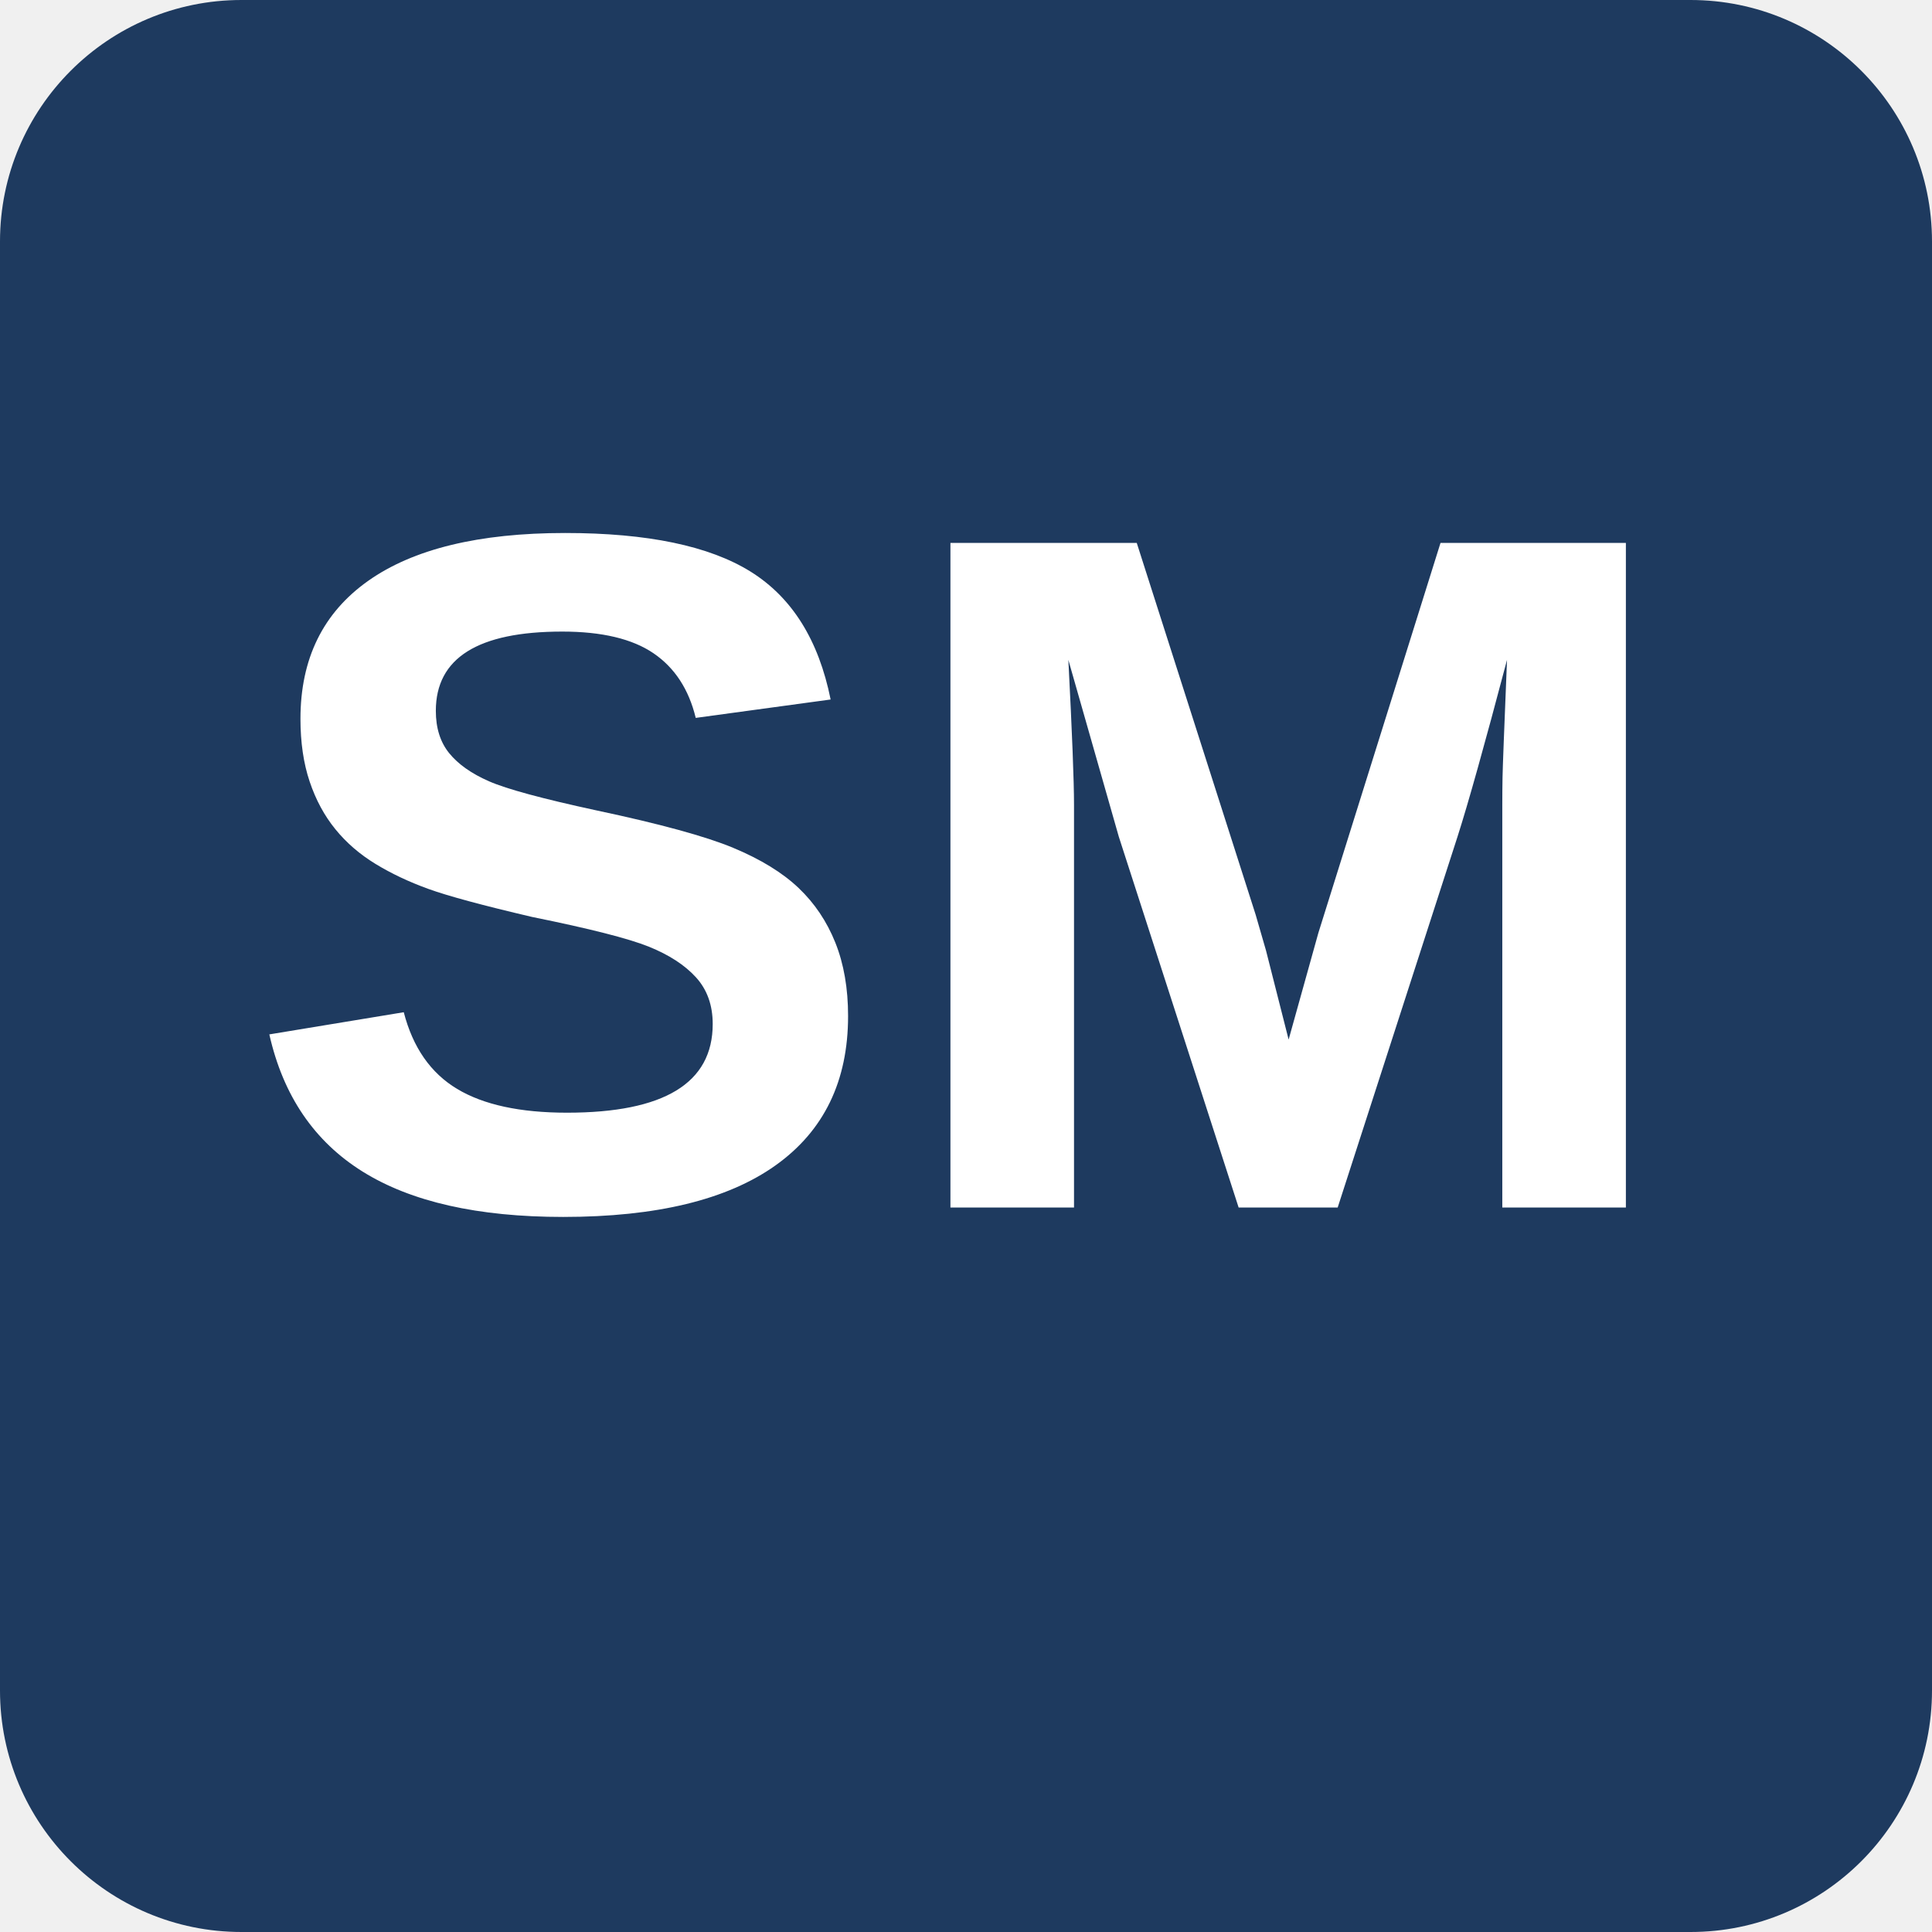
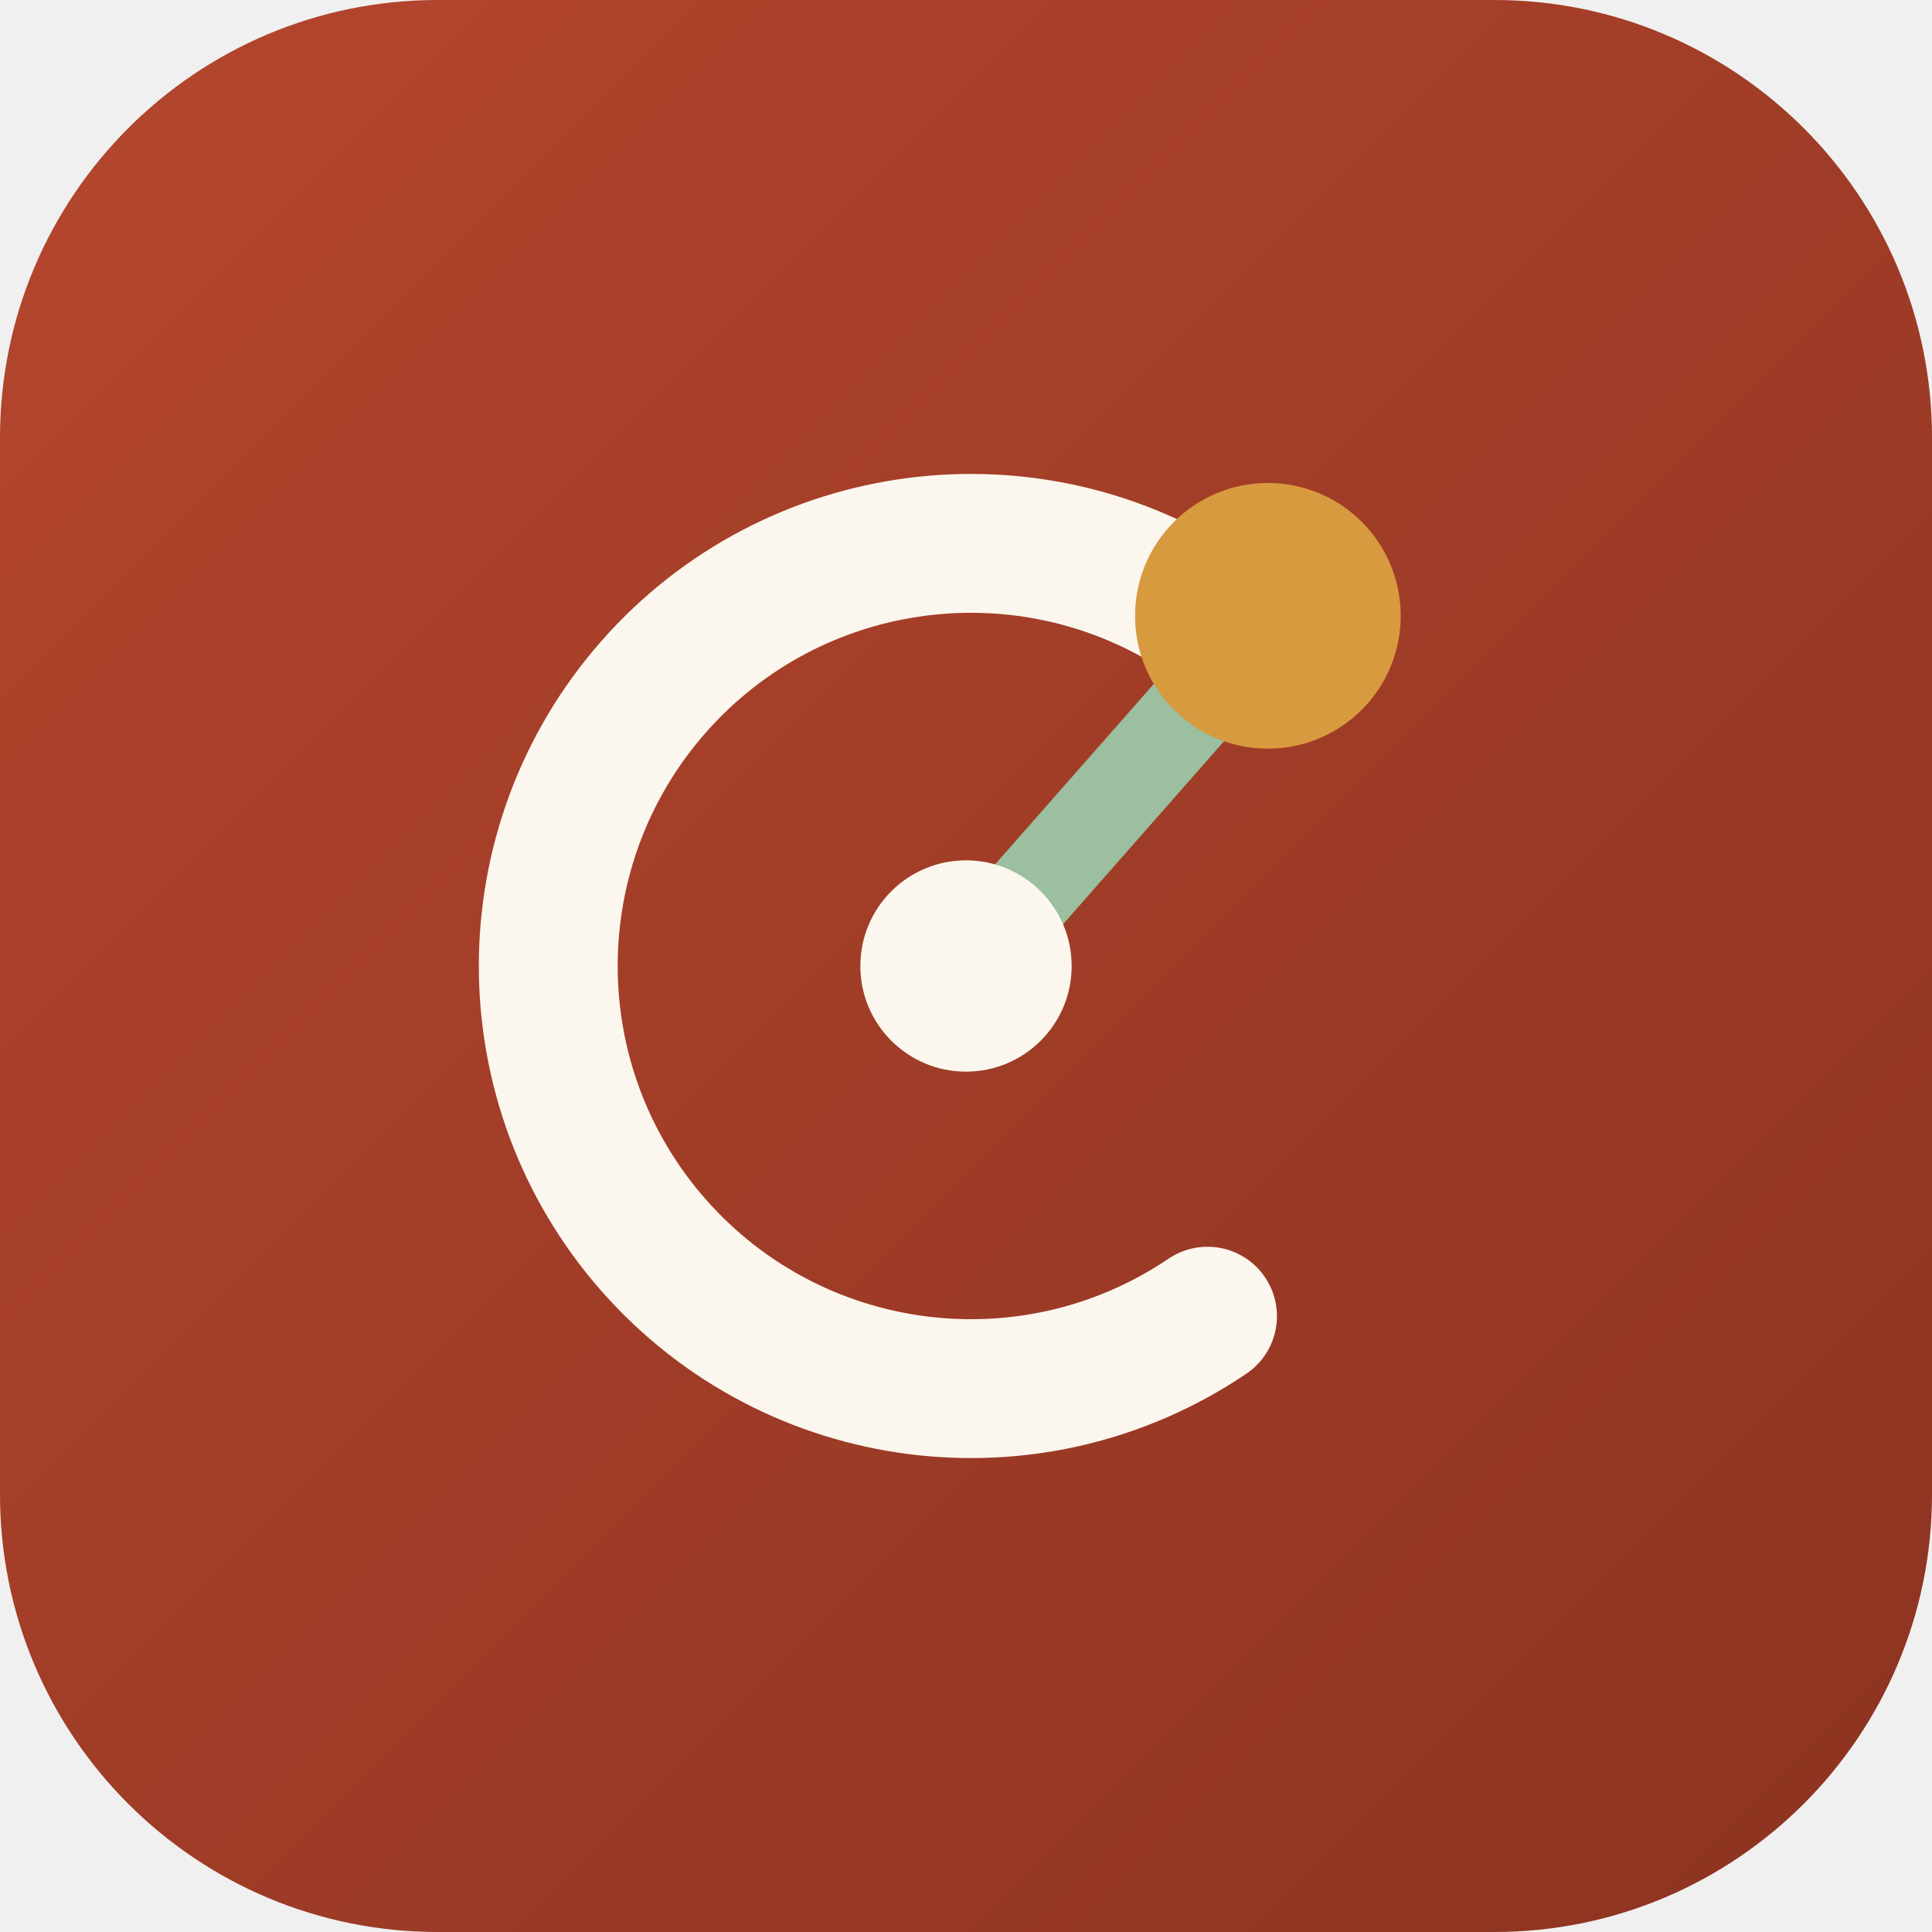
<svg xmlns="http://www.w3.org/2000/svg" viewBox="0 0 512 512" fill="none">
-   <rect width="512" height="512" rx="64" fill="#1e3a5f" />
-   <text x="256" y="320" font-family="Arial,sans-serif" font-size="256" font-weight="bold" fill="#ffffff" text-anchor="middle">SM</text>
+   <defs>
+     <linearGradient id="bg" x1="0" y1="0" x2="1" y2="1">
+       <stop offset="0" stop-color="#B5462E" />
+       <stop offset="1" stop-color="#8B3320" />
+     </linearGradient>
+   </defs>
+   <rect width="512" height="512" rx="116" fill="url(#bg)" />
+   <g transform="translate(96 96) scale(8)">
+     <path d="M28 8.4 A 14 14 0 1 0 28 31.6" stroke="#FBF6EE" stroke-width="4.6" stroke-linecap="round" fill="none" />
+     <path d="M20 20 L29.5 9.2" stroke="#9BBF9F" stroke-width="3" stroke-linecap="round" />
+     <circle cx="20" cy="20" r="3.5" fill="#FBF6EE" />
+     <circle cx="30" cy="8.4" r="4.4" fill="#D89A3F" />
+   </g>
</svg>
